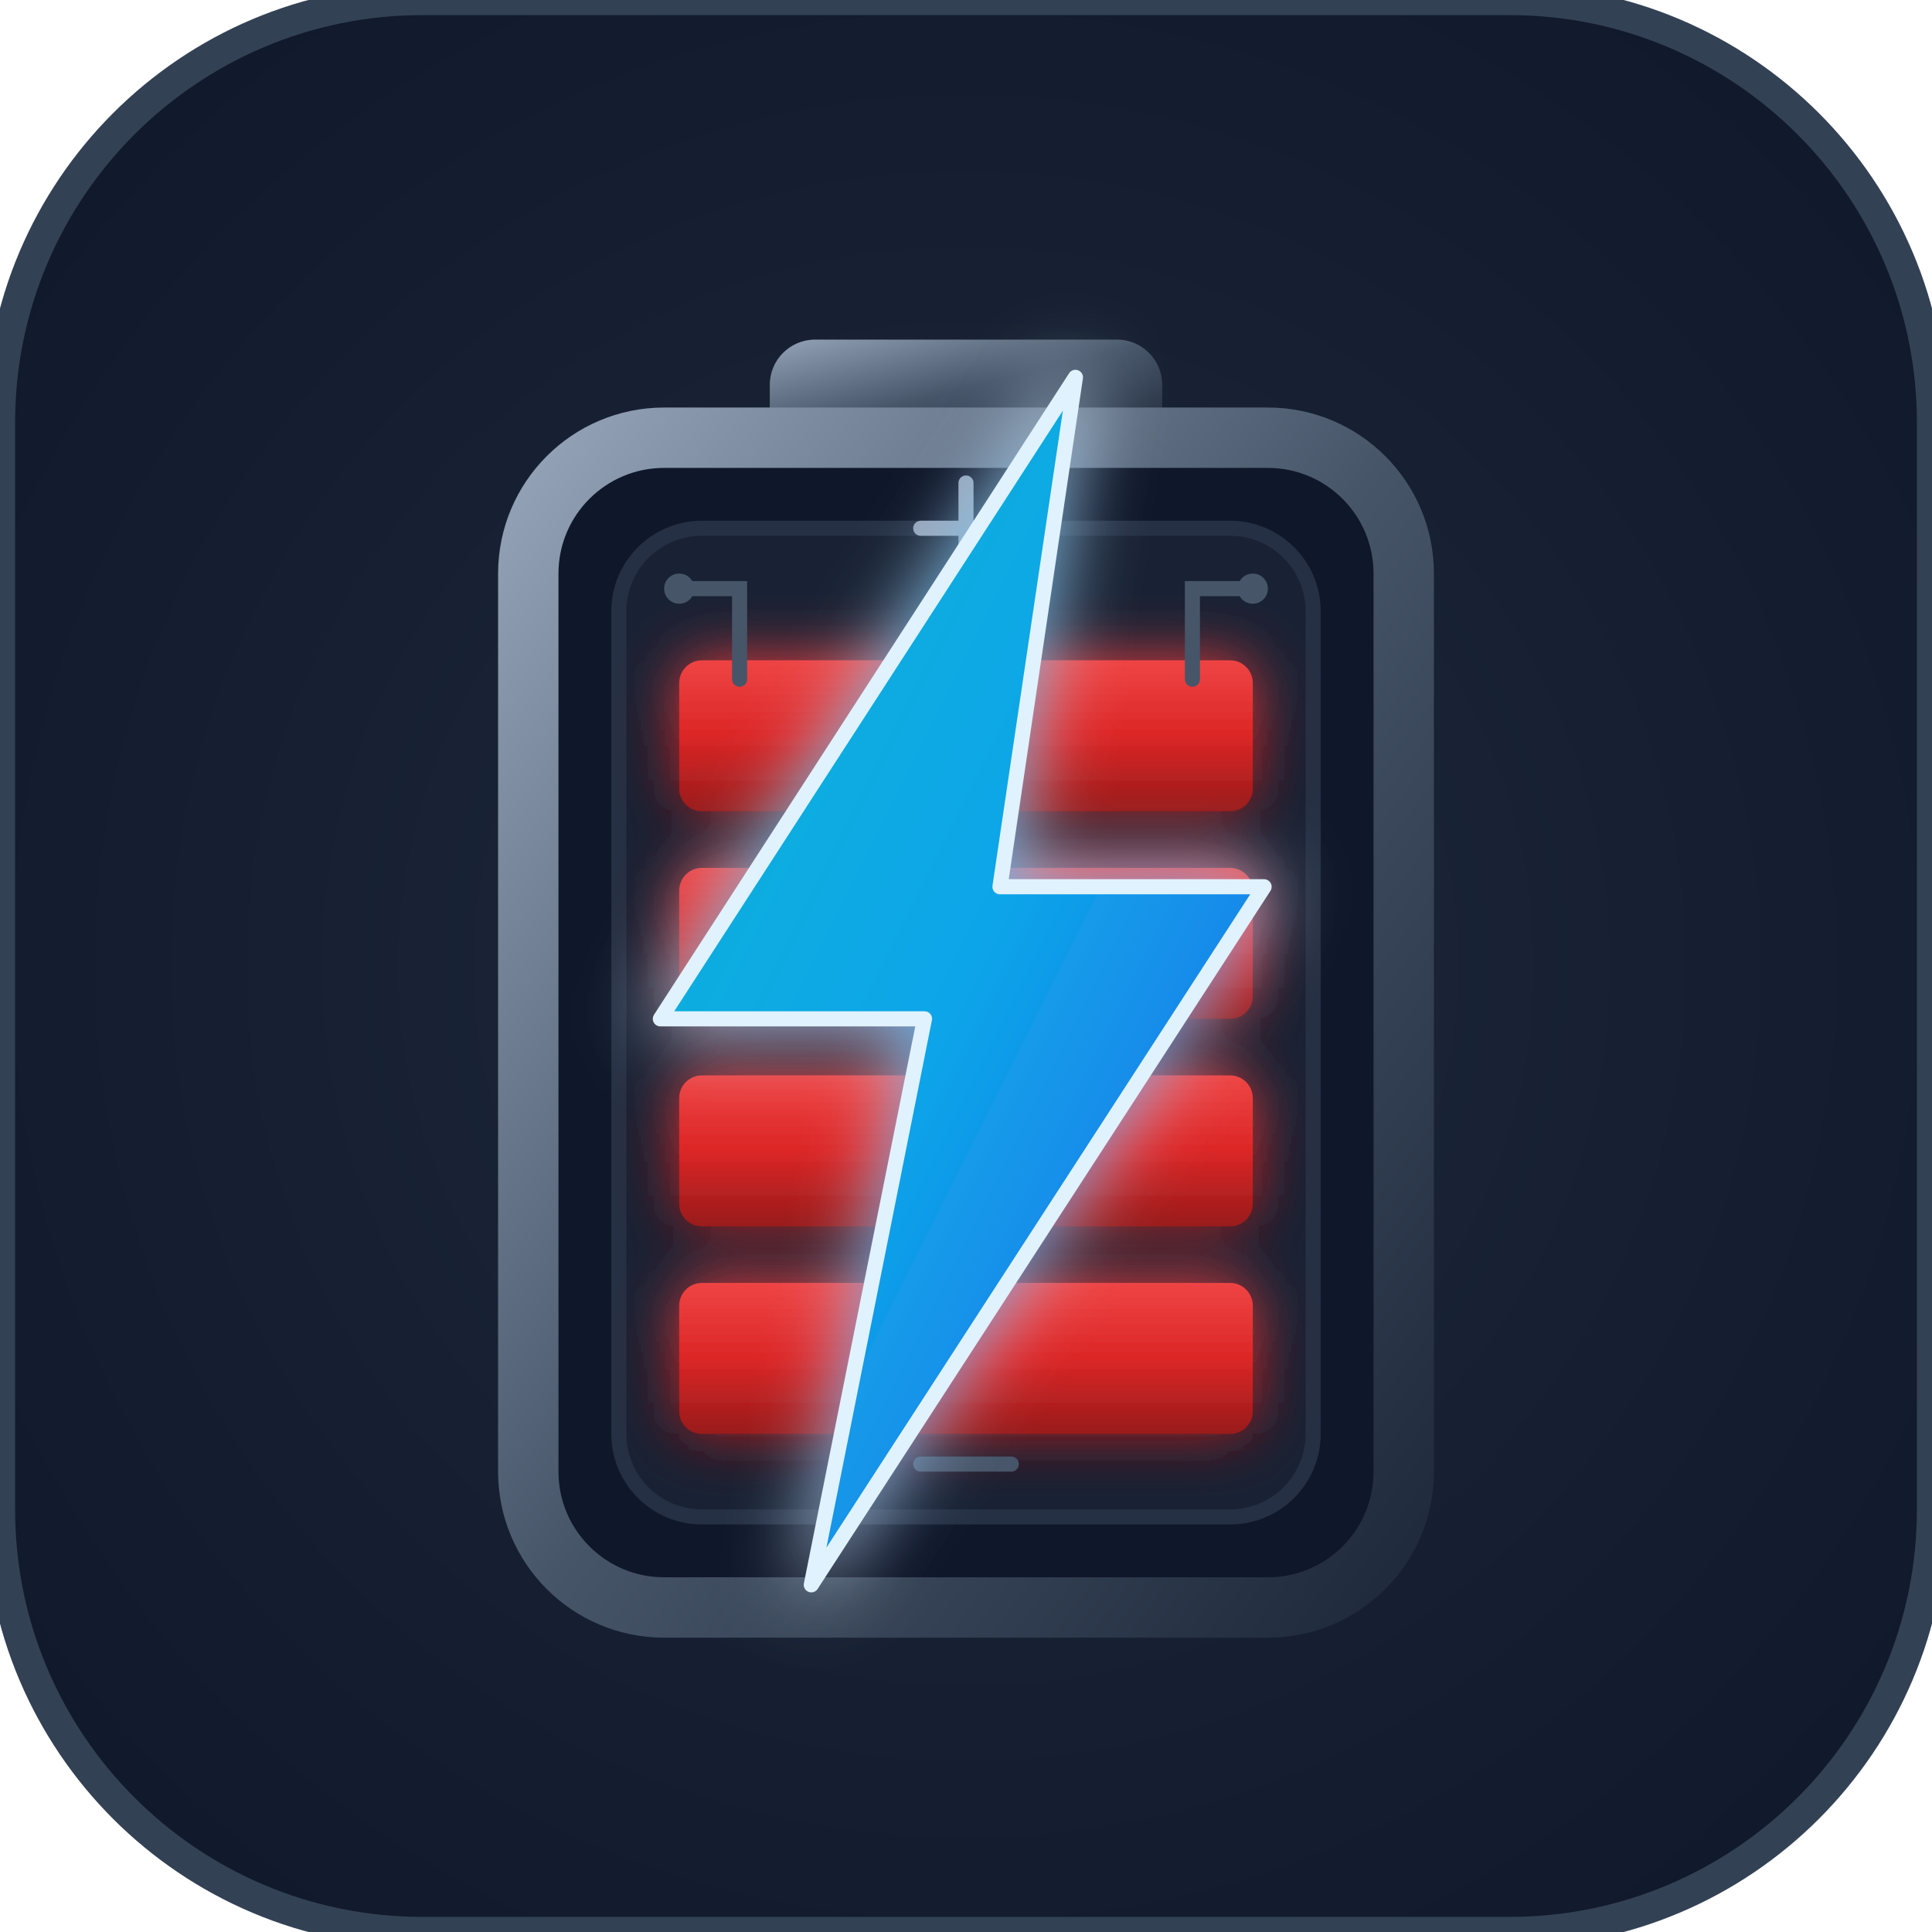
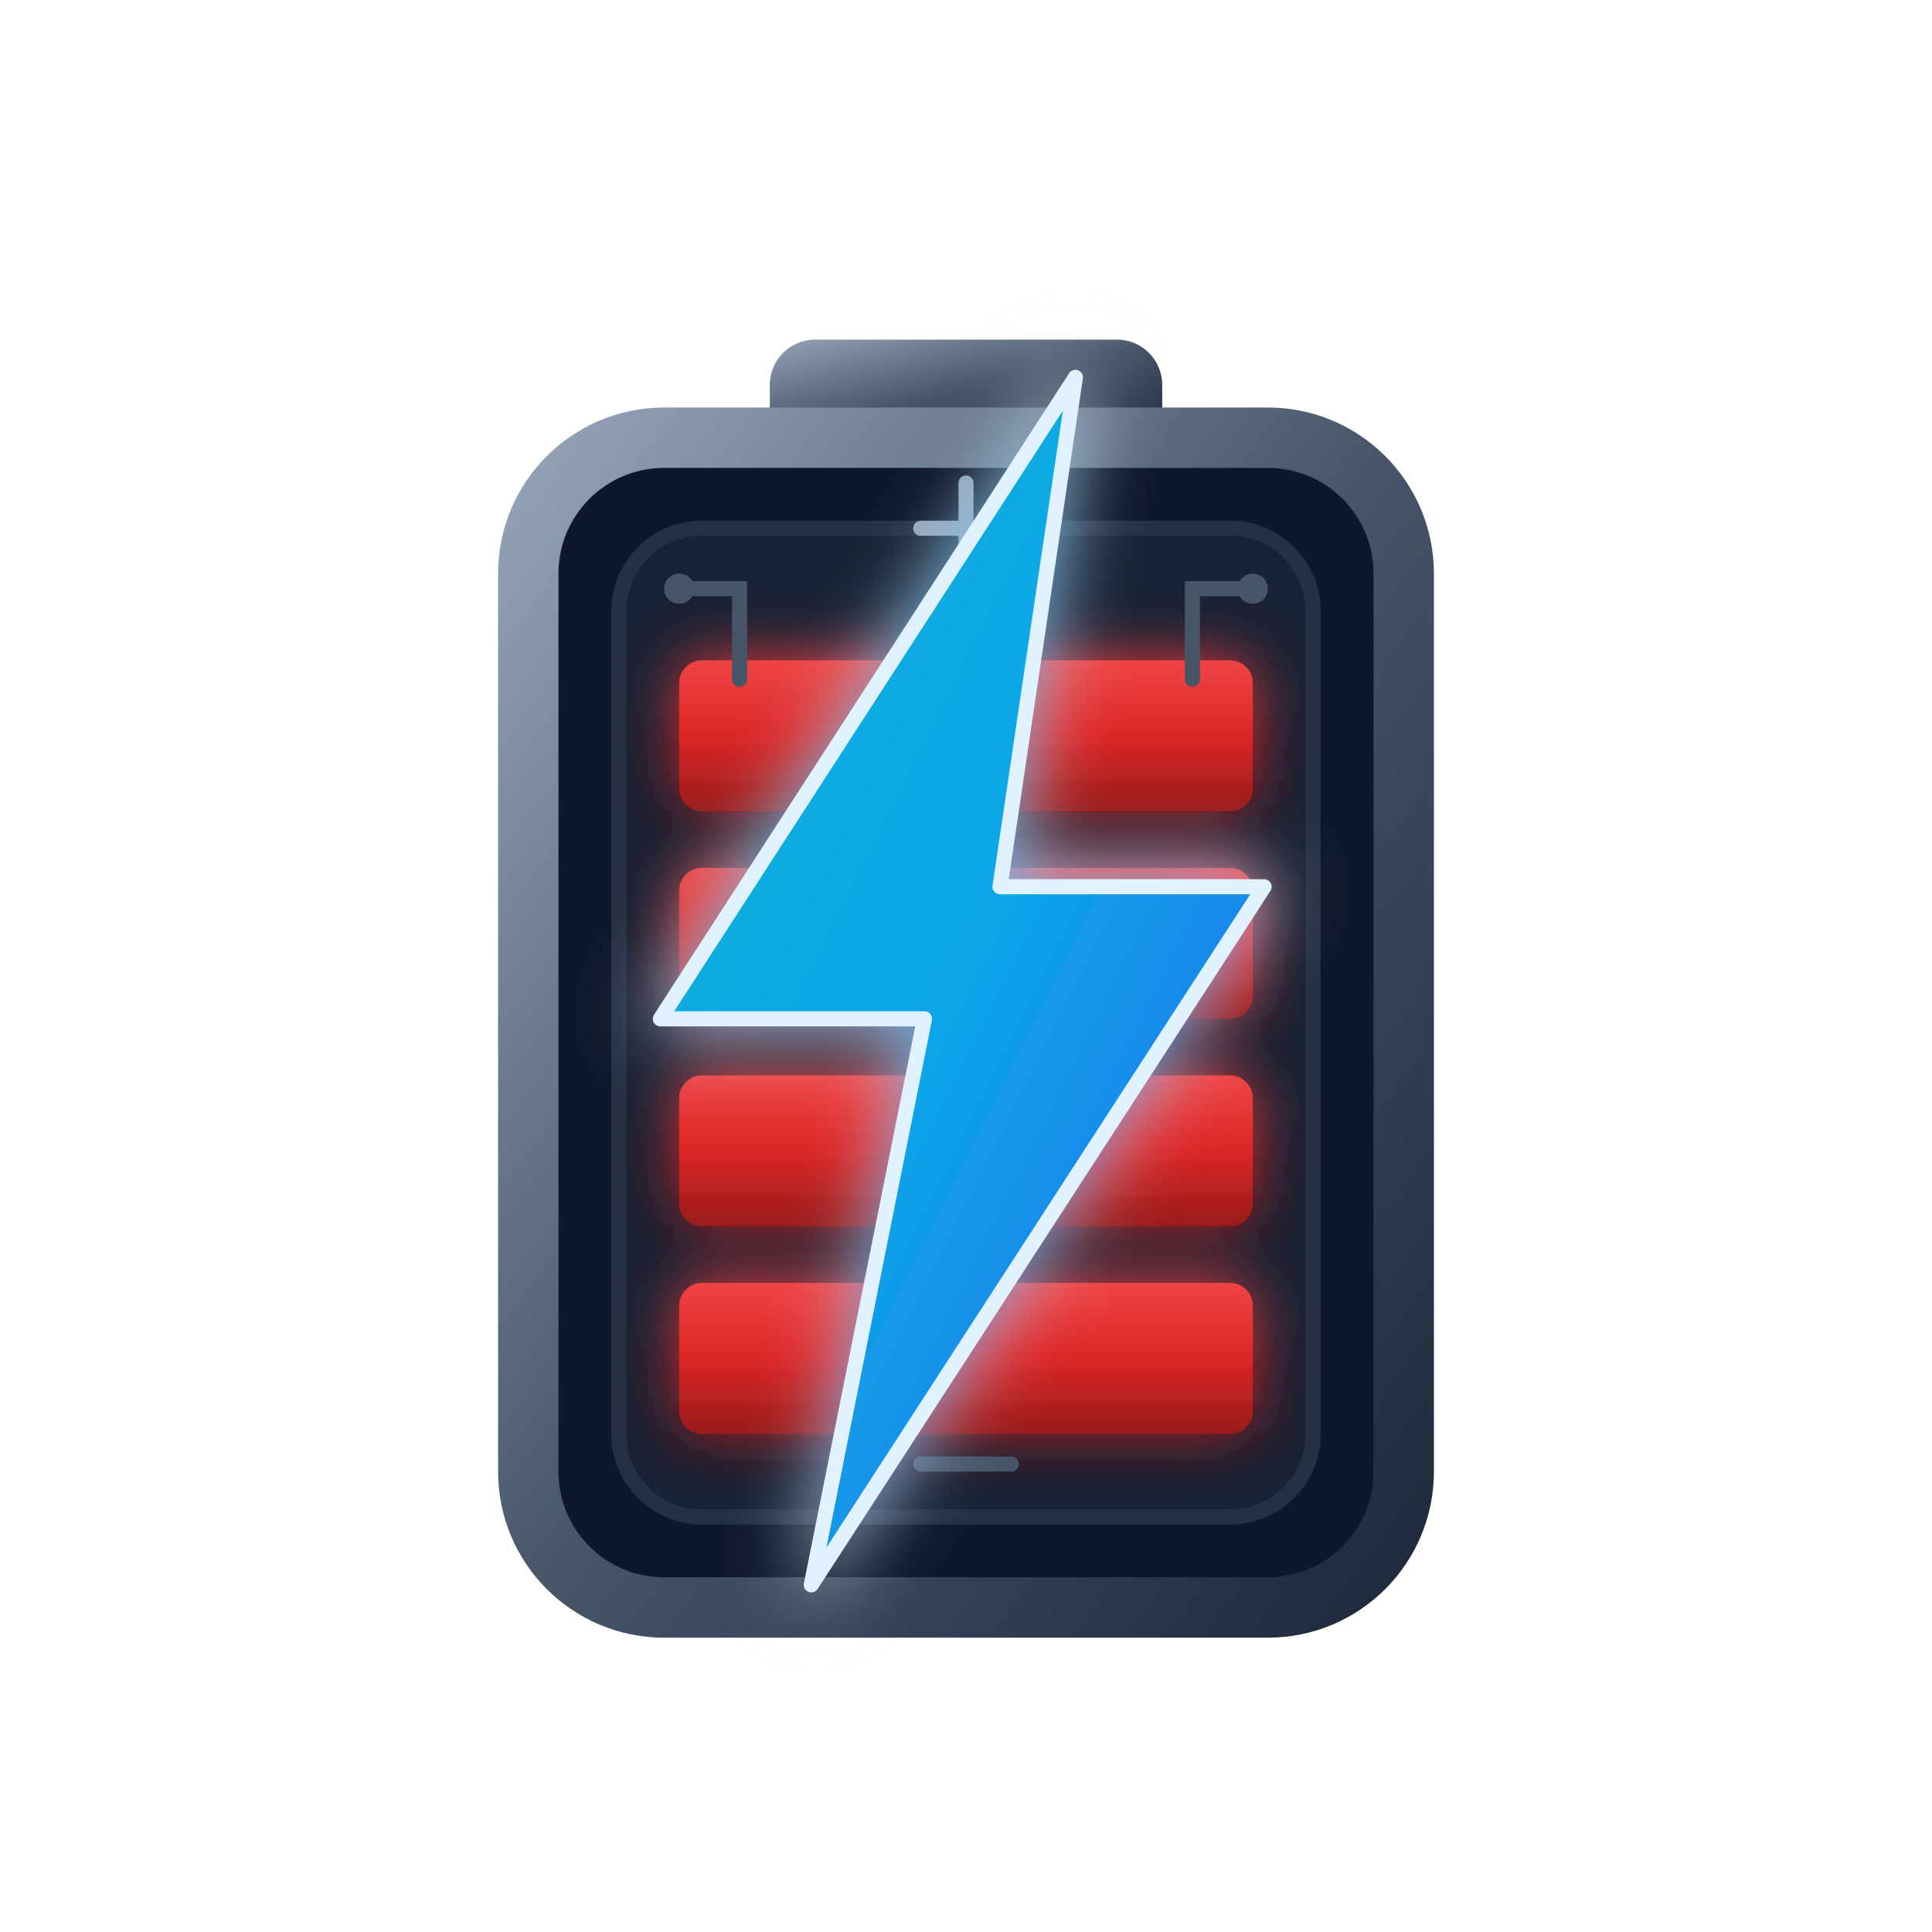
<svg xmlns="http://www.w3.org/2000/svg" viewBox="0 0 512 512" width="100%" height="100%">
  <defs>
-     <radialGradient id="bgGrad" cx="50%" cy="50%" r="70%">
-       <stop offset="0%" stop-color="#1e293b" />
-       <stop offset="100%" stop-color="#0f172a" />
-     </radialGradient>
    <linearGradient id="metalGrad" x1="0%" y1="0%" x2="100%" y2="100%">
      <stop offset="0%" stop-color="#94a3b8" />
      <stop offset="50%" stop-color="#475569" />
      <stop offset="100%" stop-color="#1e293b" />
    </linearGradient>
    <linearGradient id="coreGrad" x1="0%" y1="100%" x2="0%" y2="0%">
      <stop offset="0%" stop-color="#991b1b" />
      <stop offset="50%" stop-color="#dc2626" />
      <stop offset="100%" stop-color="#ef4444" />
    </linearGradient>
    <linearGradient id="boltGrad" x1="0%" y1="0%" x2="100%" y2="100%">
      <stop offset="0%" stop-color="#06b6d4" />
      <stop offset="50%" stop-color="#0ea5e9" />
      <stop offset="100%" stop-color="#2563eb" />
    </linearGradient>
    <filter id="glowRed" x="-20%" y="-20%" width="140%" height="140%">
      <feGaussianBlur stdDeviation="8" result="blur" />
      <feComposite in="SourceGraphic" in2="blur" operator="over" />
    </filter>
    <filter id="glowCyan" x="-30%" y="-30%" width="160%" height="160%">
      <feGaussianBlur stdDeviation="10" result="blur" />
      <feComposite in="SourceGraphic" in2="blur" operator="over" />
    </filter>
  </defs>
-   <rect width="512" height="512" rx="112" fill="url(#bgGrad)" stroke="#334155" stroke-width="8" />
  <path d="M 216 90 L 296 90 A 12 12 0 0 1 308 102 L 308 116 L 204 116 L 204 102 A 12 12 0 0 1 216 90 Z" fill="url(#metalGrad)" />
  <rect x="140" y="116" width="232" height="310" rx="36" fill="#0f172a" stroke="url(#metalGrad)" stroke-width="16" />
  <rect x="164" y="140" width="184" height="262" rx="22" fill="#1e293b" stroke="#334155" stroke-width="4" opacity="0.6" />
  <g filter="url(#glowRed)">
    <rect x="180" y="340" width="152" height="40" rx="6" fill="url(#coreGrad)" />
    <rect x="180" y="285" width="152" height="40" rx="6" fill="url(#coreGrad)" />
    <rect x="180" y="230" width="152" height="40" rx="6" fill="url(#coreGrad)" />
    <rect x="180" y="175" width="152" height="40" rx="6" fill="url(#coreGrad)" />
  </g>
  <path d="M 180 156 L 196 156 L 196 180" fill="none" stroke="#475569" stroke-width="4" stroke-linecap="round" />
  <circle cx="180" cy="156" r="4" fill="#475569" />
  <path d="M 332 156 L 316 156 L 316 180" fill="none" stroke="#475569" stroke-width="4" stroke-linecap="round" />
  <circle cx="332" cy="156" r="4" fill="#475569" />
  <path d="M 244 140 L 268 140 M 256 128 L 256 152" fill="none" stroke="#94a3b8" stroke-width="4" stroke-linecap="round" />
  <path d="M 244 388 L 268 388" fill="none" stroke="#475569" stroke-width="4" stroke-linecap="round" />
  <g filter="url(#glowCyan)">
    <path d="M 285 100               L 175 270               L 245 270               L 215 420               L 335 235               L 265 235               Z" fill="url(#boltGrad)" stroke="#e0f2fe" stroke-width="4" stroke-linejoin="round" />
  </g>
</svg>
